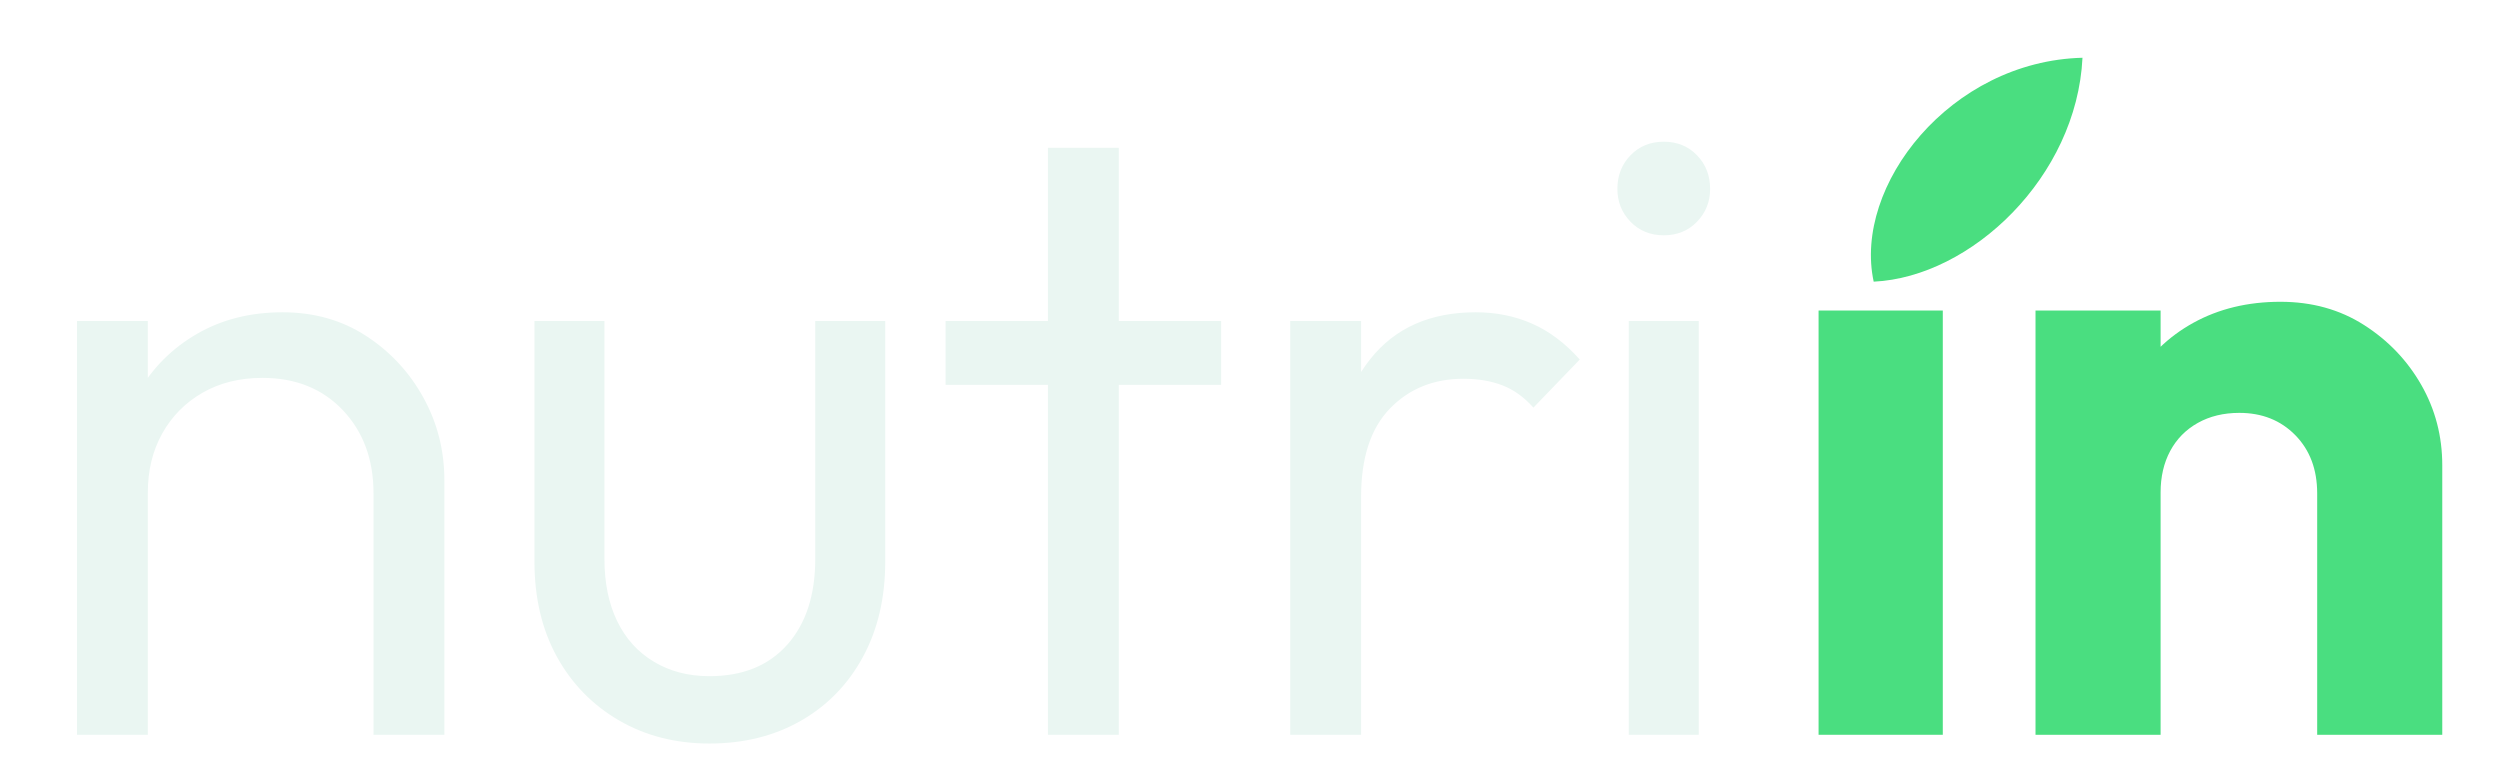
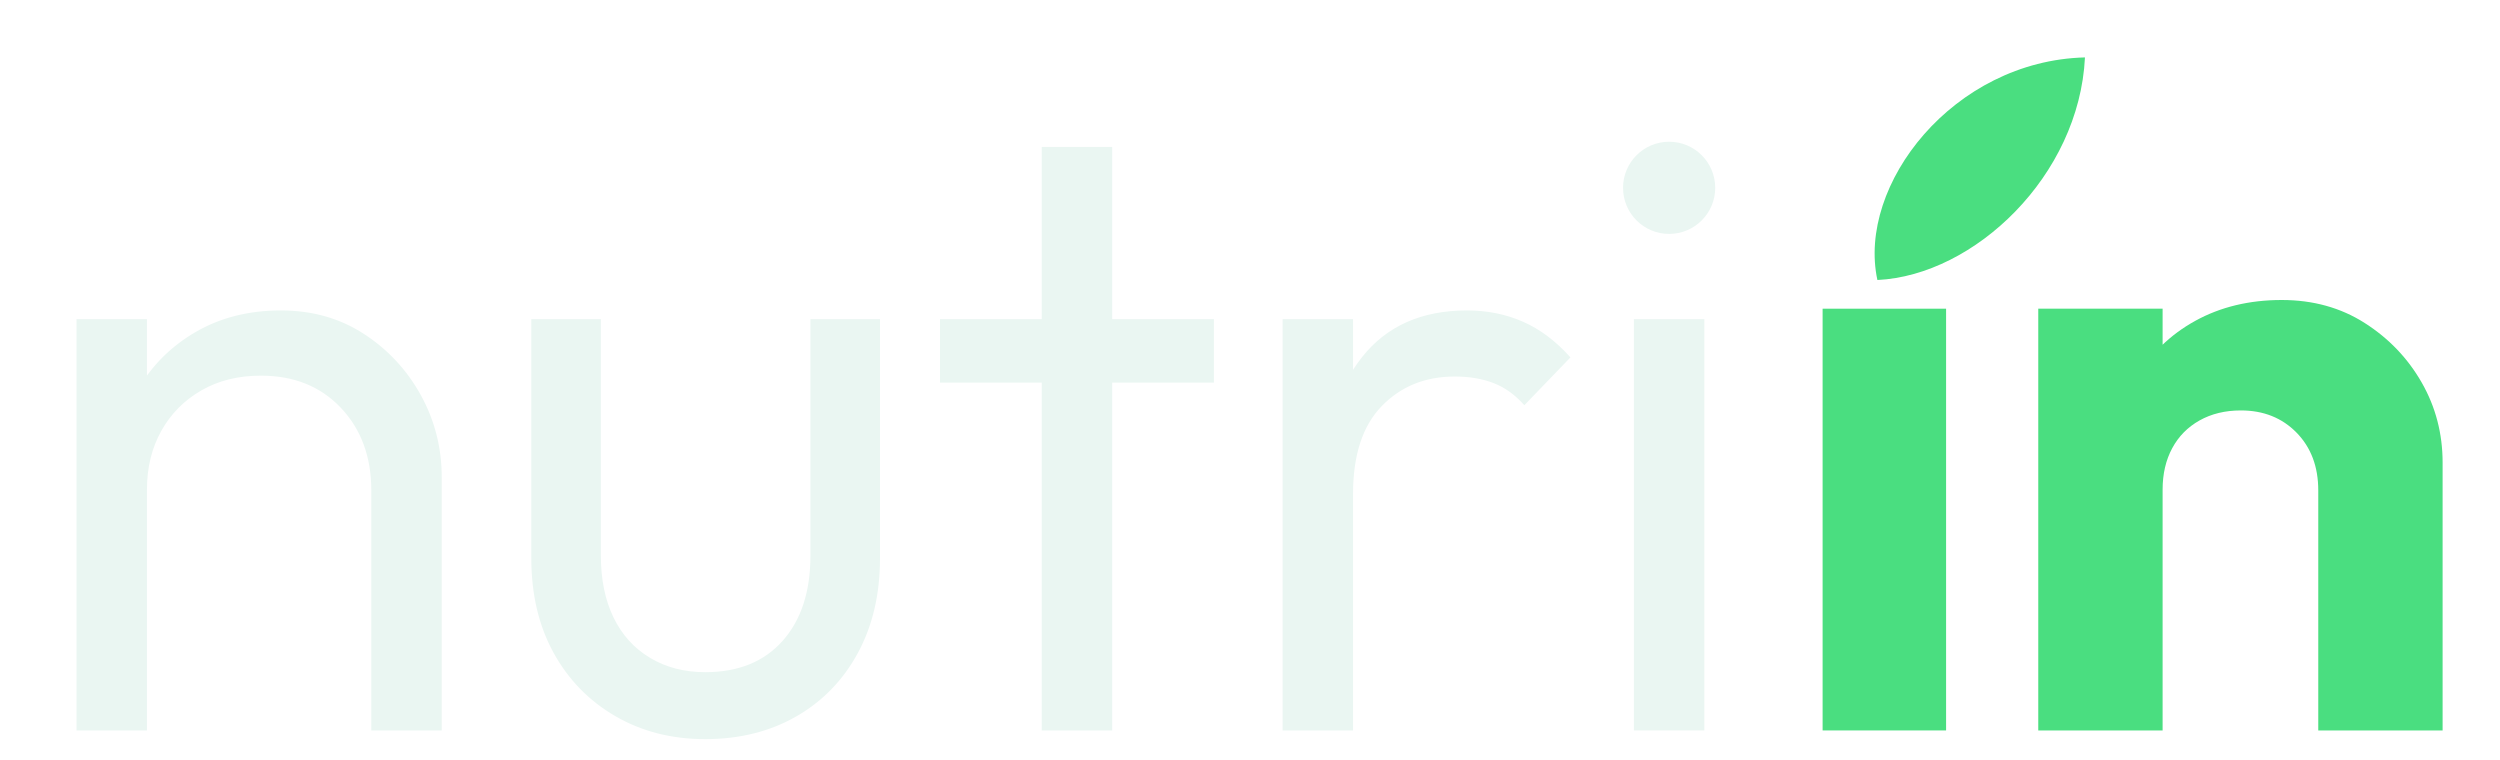
- <svg xmlns="http://www.w3.org/2000/svg" viewBox="0 0 2858 874" role="img" aria-label="Nutriin">
+ <svg xmlns="http://www.w3.org/2000/svg" viewBox="0 0 2875 874" role="img" aria-label="Nutriin">
  <defs />
  <g transform="translate(20,840) scale(1)">
-     <path d="M407 0L407 -276Q407 -334 372 -371Q337 -408 280 -408Q241 -408 211.5 -391Q182 -374 165.5 -344.5Q149 -315 149 -277L114 -296Q114 -350 138.5 -392Q163 -434 205.5 -458.5Q248 -483 303 -483Q357 -483 398.5 -456Q440 -429 464 -385.5Q488 -342 488 -291L488 0ZM68 0L68 -473L149 -473L149 0ZM791 10Q733 10 687.5 -16.5Q642 -43 616.5 -89.5Q591 -136 591 -198L591 -473L671 -473L671 -201Q671 -160 685.5 -130Q700 -100 727.5 -83.5Q755 -67 791 -67Q848 -67 880 -103Q912 -139 912 -201L912 -473L992 -473L992 -198Q992 -136 966.5 -89Q941 -42 895.5 -16Q850 10 791 10ZM1178 0L1178 -671L1259 -671L1259 0ZM1061 -400L1061 -473L1376 -473L1376 -400ZM1455 0L1455 -473L1536 -473L1536 0ZM1536 -272L1504 -286Q1504 -376 1546.5 -429.5Q1589 -483 1667 -483Q1702 -483 1731.5 -470Q1761 -457 1786 -429L1733 -374Q1717 -392 1697.5 -399.5Q1678 -407 1653 -407Q1602 -407 1569 -373Q1536 -339 1536 -272ZM1842 0L1842 -473L1922 -473L1922 0ZM1882 -571Q1859 -571 1844 -586.5Q1829 -602 1829 -624Q1829 -647 1844 -662.5Q1859 -678 1882 -678Q1905 -678 1920 -662.5Q1935 -647 1935 -624Q1935 -602 1920 -586.5Q1905 -571 1882 -571Z" fill="#EAF6F2" />
+     <g fill="#EAF6F2">
+       <path d="M407 0L407 -276Q407 -334 372 -371Q337 -408 280 -408Q241 -408 211.5 -391Q182 -374 165.5 -344.5Q149 -315 149 -277L114 -296Q114 -350 138.5 -392Q163 -434 205.5 -458.5Q248 -483 303 -483Q357 -483 398.5 -456Q440 -429 464 -385.5Q488 -342 488 -291L488 0ZM68 0L68 -473L149 -473L149 0ZM791 10Q733 10 687.5 -16.5Q642 -43 616.5 -89.5Q591 -136 591 -198L591 -473L671 -473L671 -201Q671 -160 685.5 -130Q700 -100 727.5 -83.5Q755 -67 791 -67Q848 -67 880 -103Q912 -139 912 -201L912 -473L992 -473L992 -198Q992 -136 966.5 -89Q941 -42 895.5 -16Q850 10 791 10ZM1178 0L1178 -671L1259 -671L1259 0ZM1061 -400L1061 -473L1376 -473L1376 -400ZM1455 0L1455 -473L1536 -473L1536 0ZM1536 -272L1504 -286Q1504 -376 1546.5 -429.5Q1589 -483 1667 -483Q1702 -483 1731.5 -470Q1761 -457 1786 -429L1733 -374Q1717 -392 1697.5 -399.5Q1678 -407 1653 -407Q1602 -407 1569 -373Q1536 -339 1536 -272Z" />
+       <g transform="translate(1791,0)">
+         <path d="M68 0L68 -473L149 -473L149 0Z" />
+       </g>
+       <circle cx="1899.5" cy="-624" r="53" />
+     </g>
    <g fill="#4ADE80">
-       <g transform="translate(2003,0)">
+       <g transform="translate(2020,0)">
        <path d="M56 0L56 -485L198 -485L198 0Z" />
      </g>
-       <g transform="translate(2251,0)">
+       <g transform="translate(2268,0)">
        <path d="M378 0L378 -276Q378 -317 353 -342.5Q328 -368 289 -368Q262 -368 241.5 -356.5Q221 -345 210 -324.5Q199 -304 199 -277L143 -304Q143 -361 168 -404Q193 -447 236.5 -471Q280 -495 336 -495Q390 -495 431.5 -468.5Q473 -442 497 -400Q521 -358 521 -308L521 0ZM56 0L56 -485L199 -485L199 0Z" />
      </g>
-       <path transform="translate(2122.0,-518.0) rotate(-47)" d="M0,0 C64,-92 244,-108 350,0 C246,88 80,78 0,0Z" />
+       <path transform="translate(2139.0,-518.0) rotate(-47)" d="M0,0 C64,-92 244,-108 350,0 C246,88 80,78 0,0Z" />
    </g>
  </g>
</svg>
